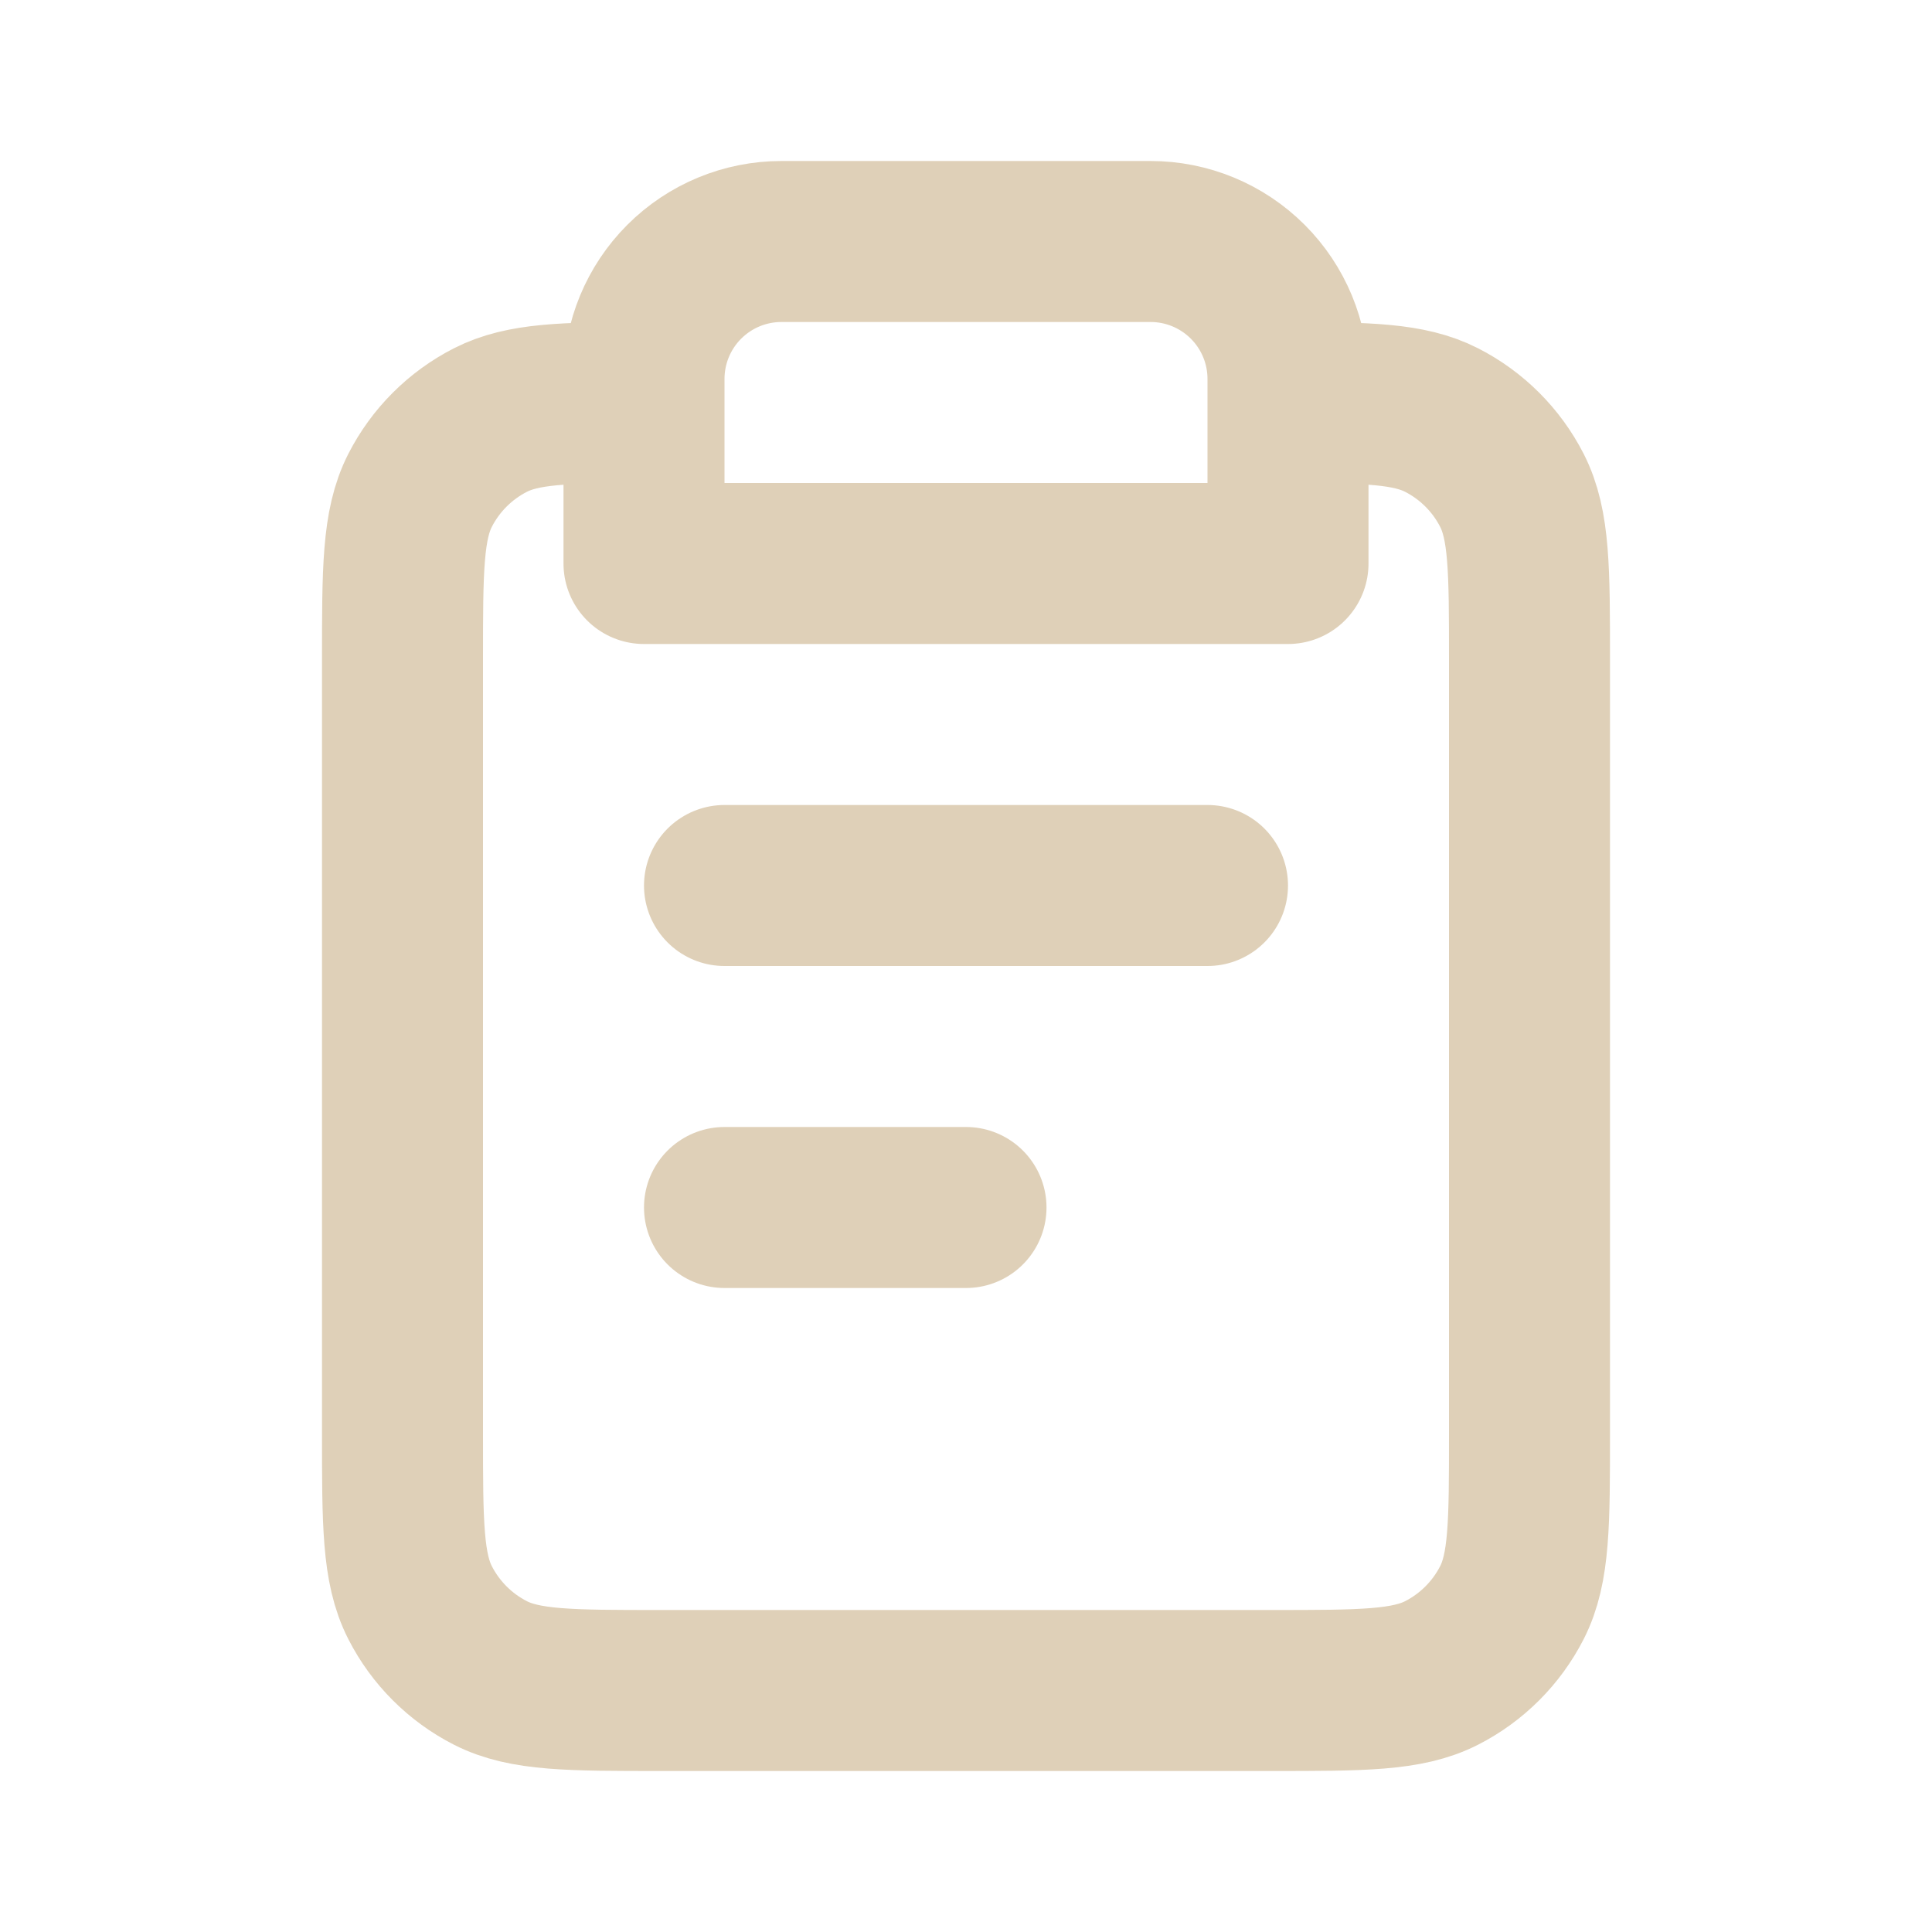
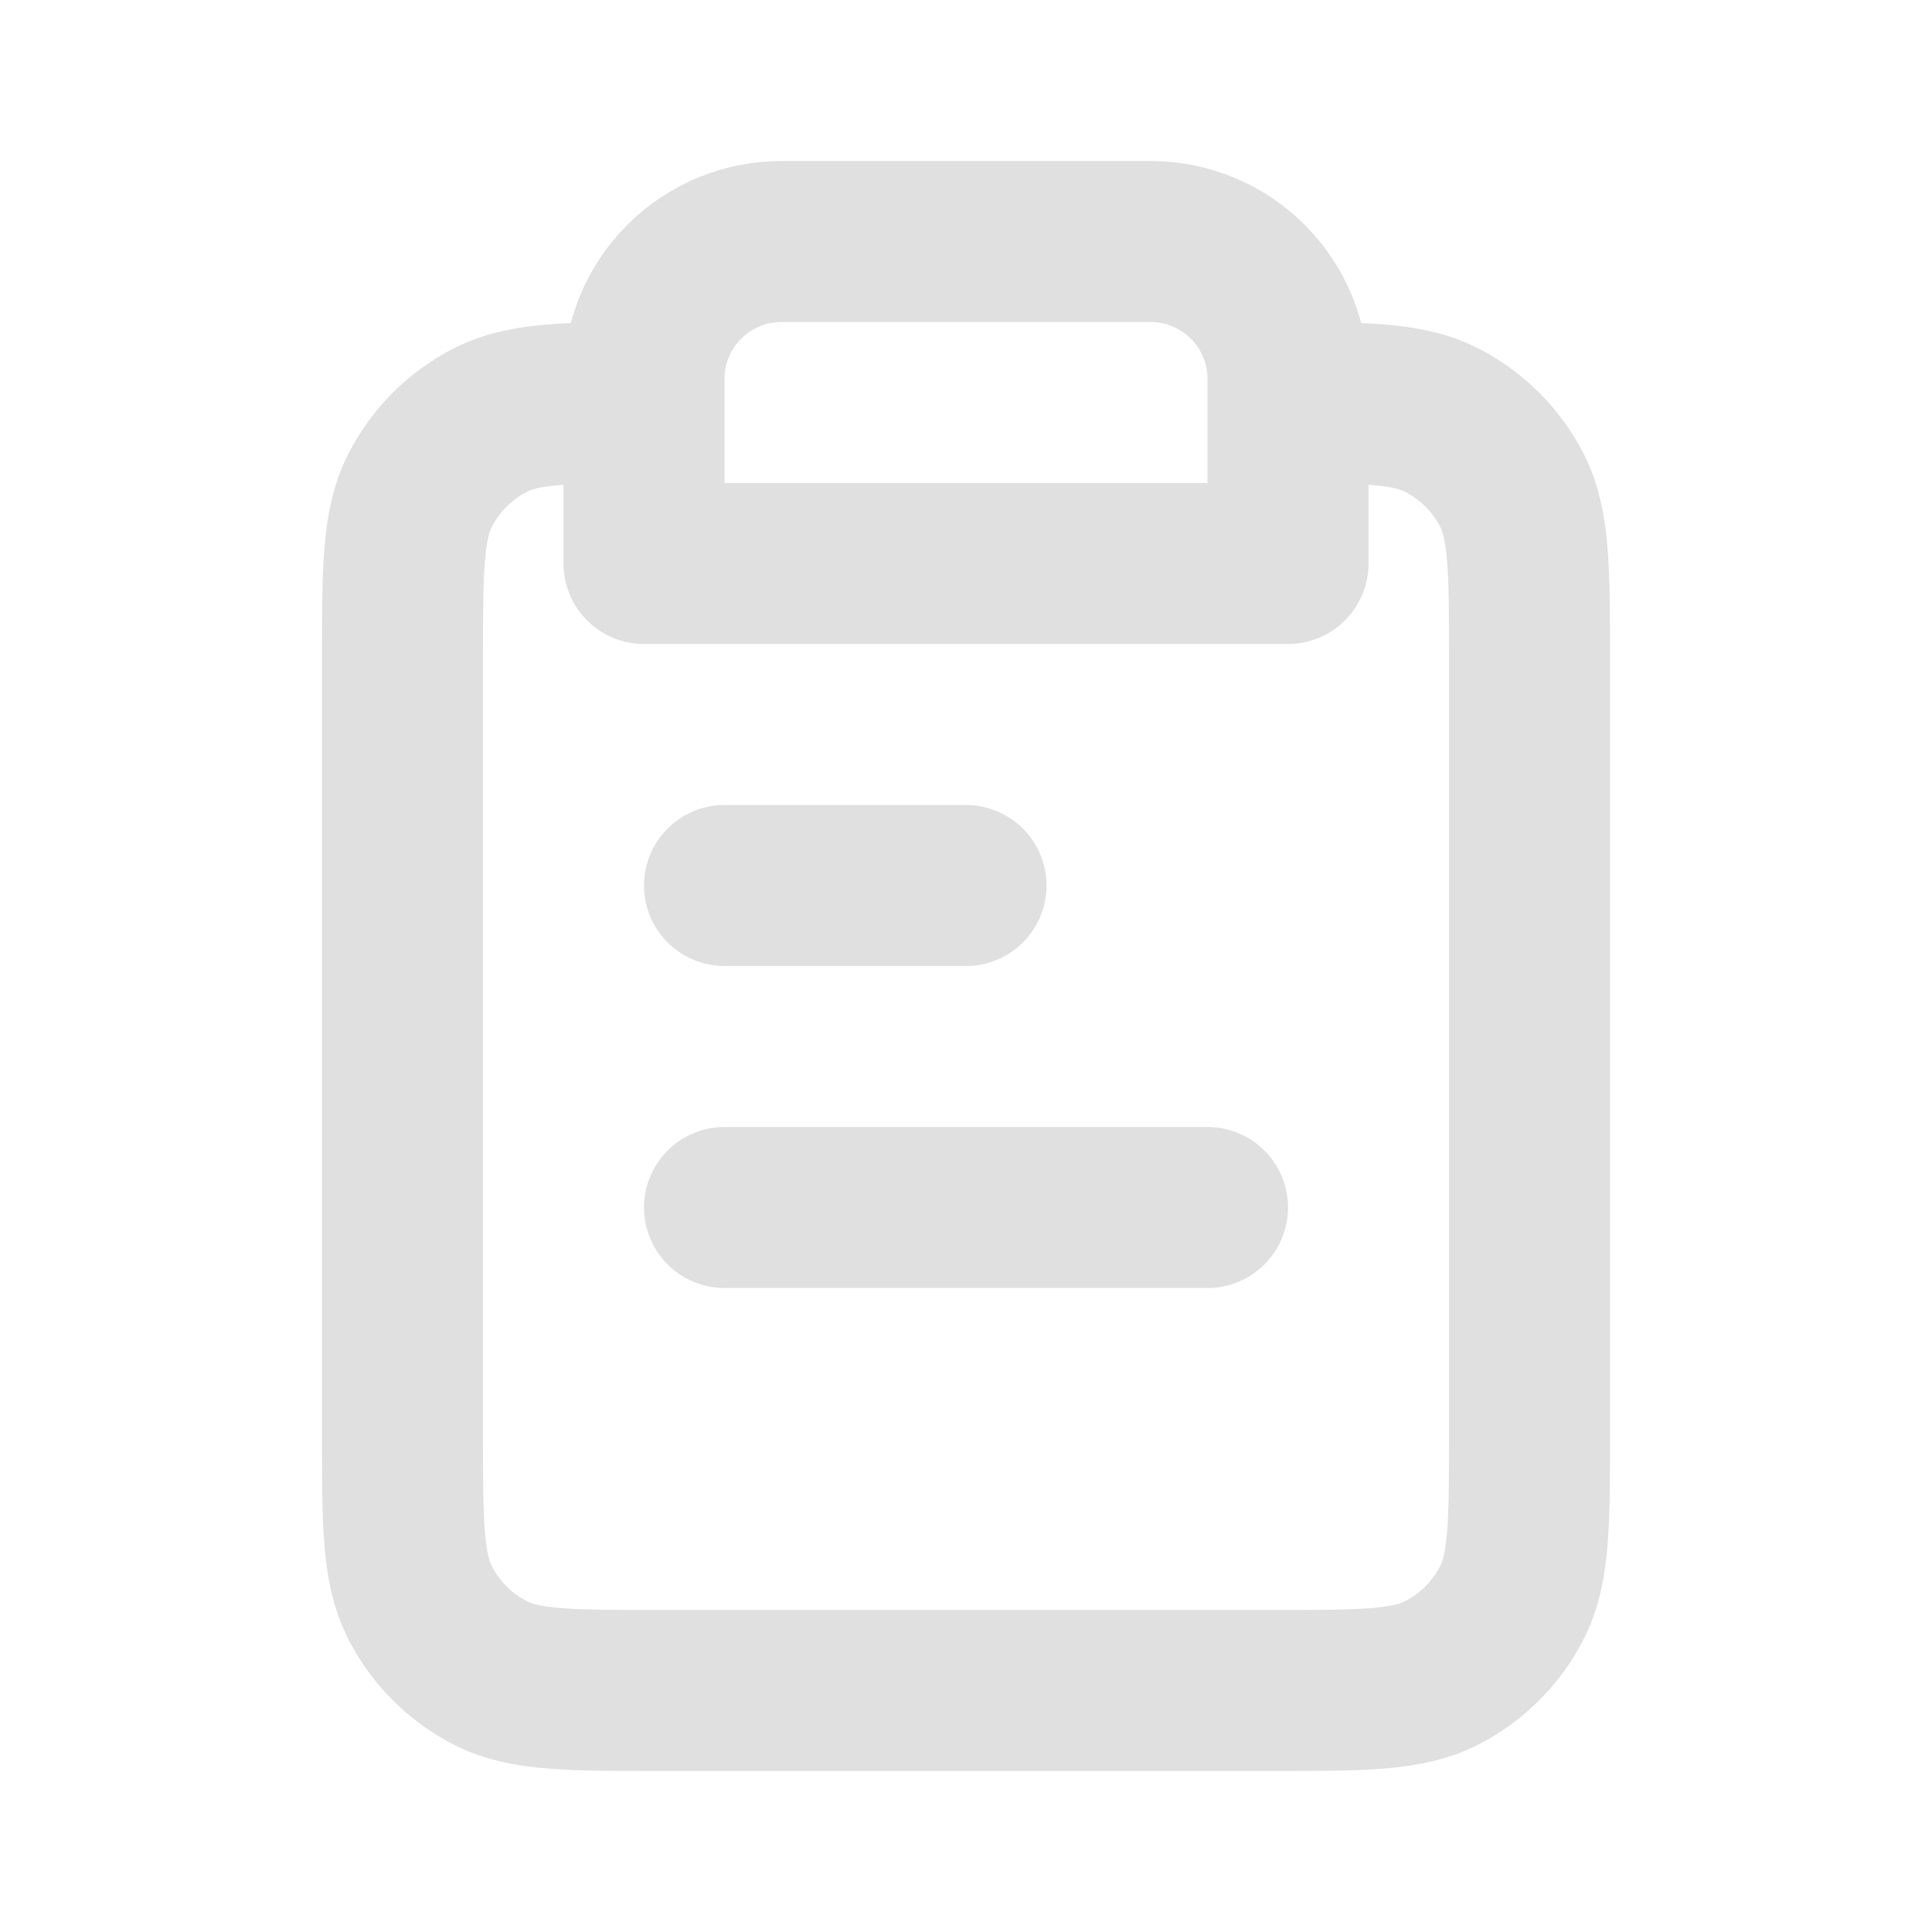
<svg xmlns="http://www.w3.org/2000/svg" width="800px" height="800px" viewBox="0 0 24 24" fill="none">
  <g id="SVGRepo_bgCarrier" stroke-width="0" />
  <g id="SVGRepo_tracerCarrier" stroke-linecap="round" stroke-linejoin="round" />
  <g id="SVGRepo_iconCarrier">
-     <path d="M8 5C7.012 5.001 6.494 5.013 6.092 5.218C5.716 5.41 5.41 5.716 5.218 6.092C5 6.52 5 7.08 5 8.2V17.8C5 18.92 5 19.48 5.218 19.908C5.41 20.284 5.716 20.59 6.092 20.782C6.52 21 7.08 21 8.2 21H15.8C16.92 21 17.48 21 17.908 20.782C18.284 20.59 18.59 20.284 18.782 19.908C19 19.48 19 18.92 19 17.8V8.2C19 7.08 19 6.52 18.782 6.092C18.59 5.716 18.284 5.41 17.908 5.218C17.506 5.013 16.988 5.001 16 5M8 5V7H16V5M8 5V4.707C8 4.254 8.18 3.82 8.5 3.5C8.82 3.18 9.254 3 9.707 3H14.293C14.746 3 15.18 3.18 15.5 3.5C15.82 3.82 16 4.254 16 4.707V5M12 15H9M15 11H9" stroke="#dfd0b8" stroke-width="2" stroke-linecap="round" stroke-linejoin="round" />
+     <path d="M8 5C7.012 5.001 6.494 5.013 6.092 5.218C5.716 5.41 5.41 5.716 5.218 6.092C5 6.52 5 7.08 5 8.2V17.8C5 18.92 5 19.48 5.218 19.908C5.41 20.284 5.716 20.59 6.092 20.782C6.52 21 7.08 21 8.2 21H15.8C16.92 21 17.48 21 17.908 20.782C18.284 20.59 18.59 20.284 18.782 19.908C19 19.48 19 18.92 19 17.8V8.2C19 7.08 19 6.52 18.782 6.092C18.59 5.716 18.284 5.41 17.908 5.218C17.506 5.013 16.988 5.001 16 5M8 5V7H16V5M8 5V4.707C8 4.254 8.18 3.82 8.5 3.5C8.82 3.18 9.254 3 9.707 3H14.293C14.746 3 15.18 3.18 15.5 3.5C15.82 3.82 16 4.254 16 4.707V5M12 11H9M15 15H9" stroke="#E0E0E0" stroke-width="2" stroke-linecap="round" stroke-linejoin="round" />
  </g>
</svg>
